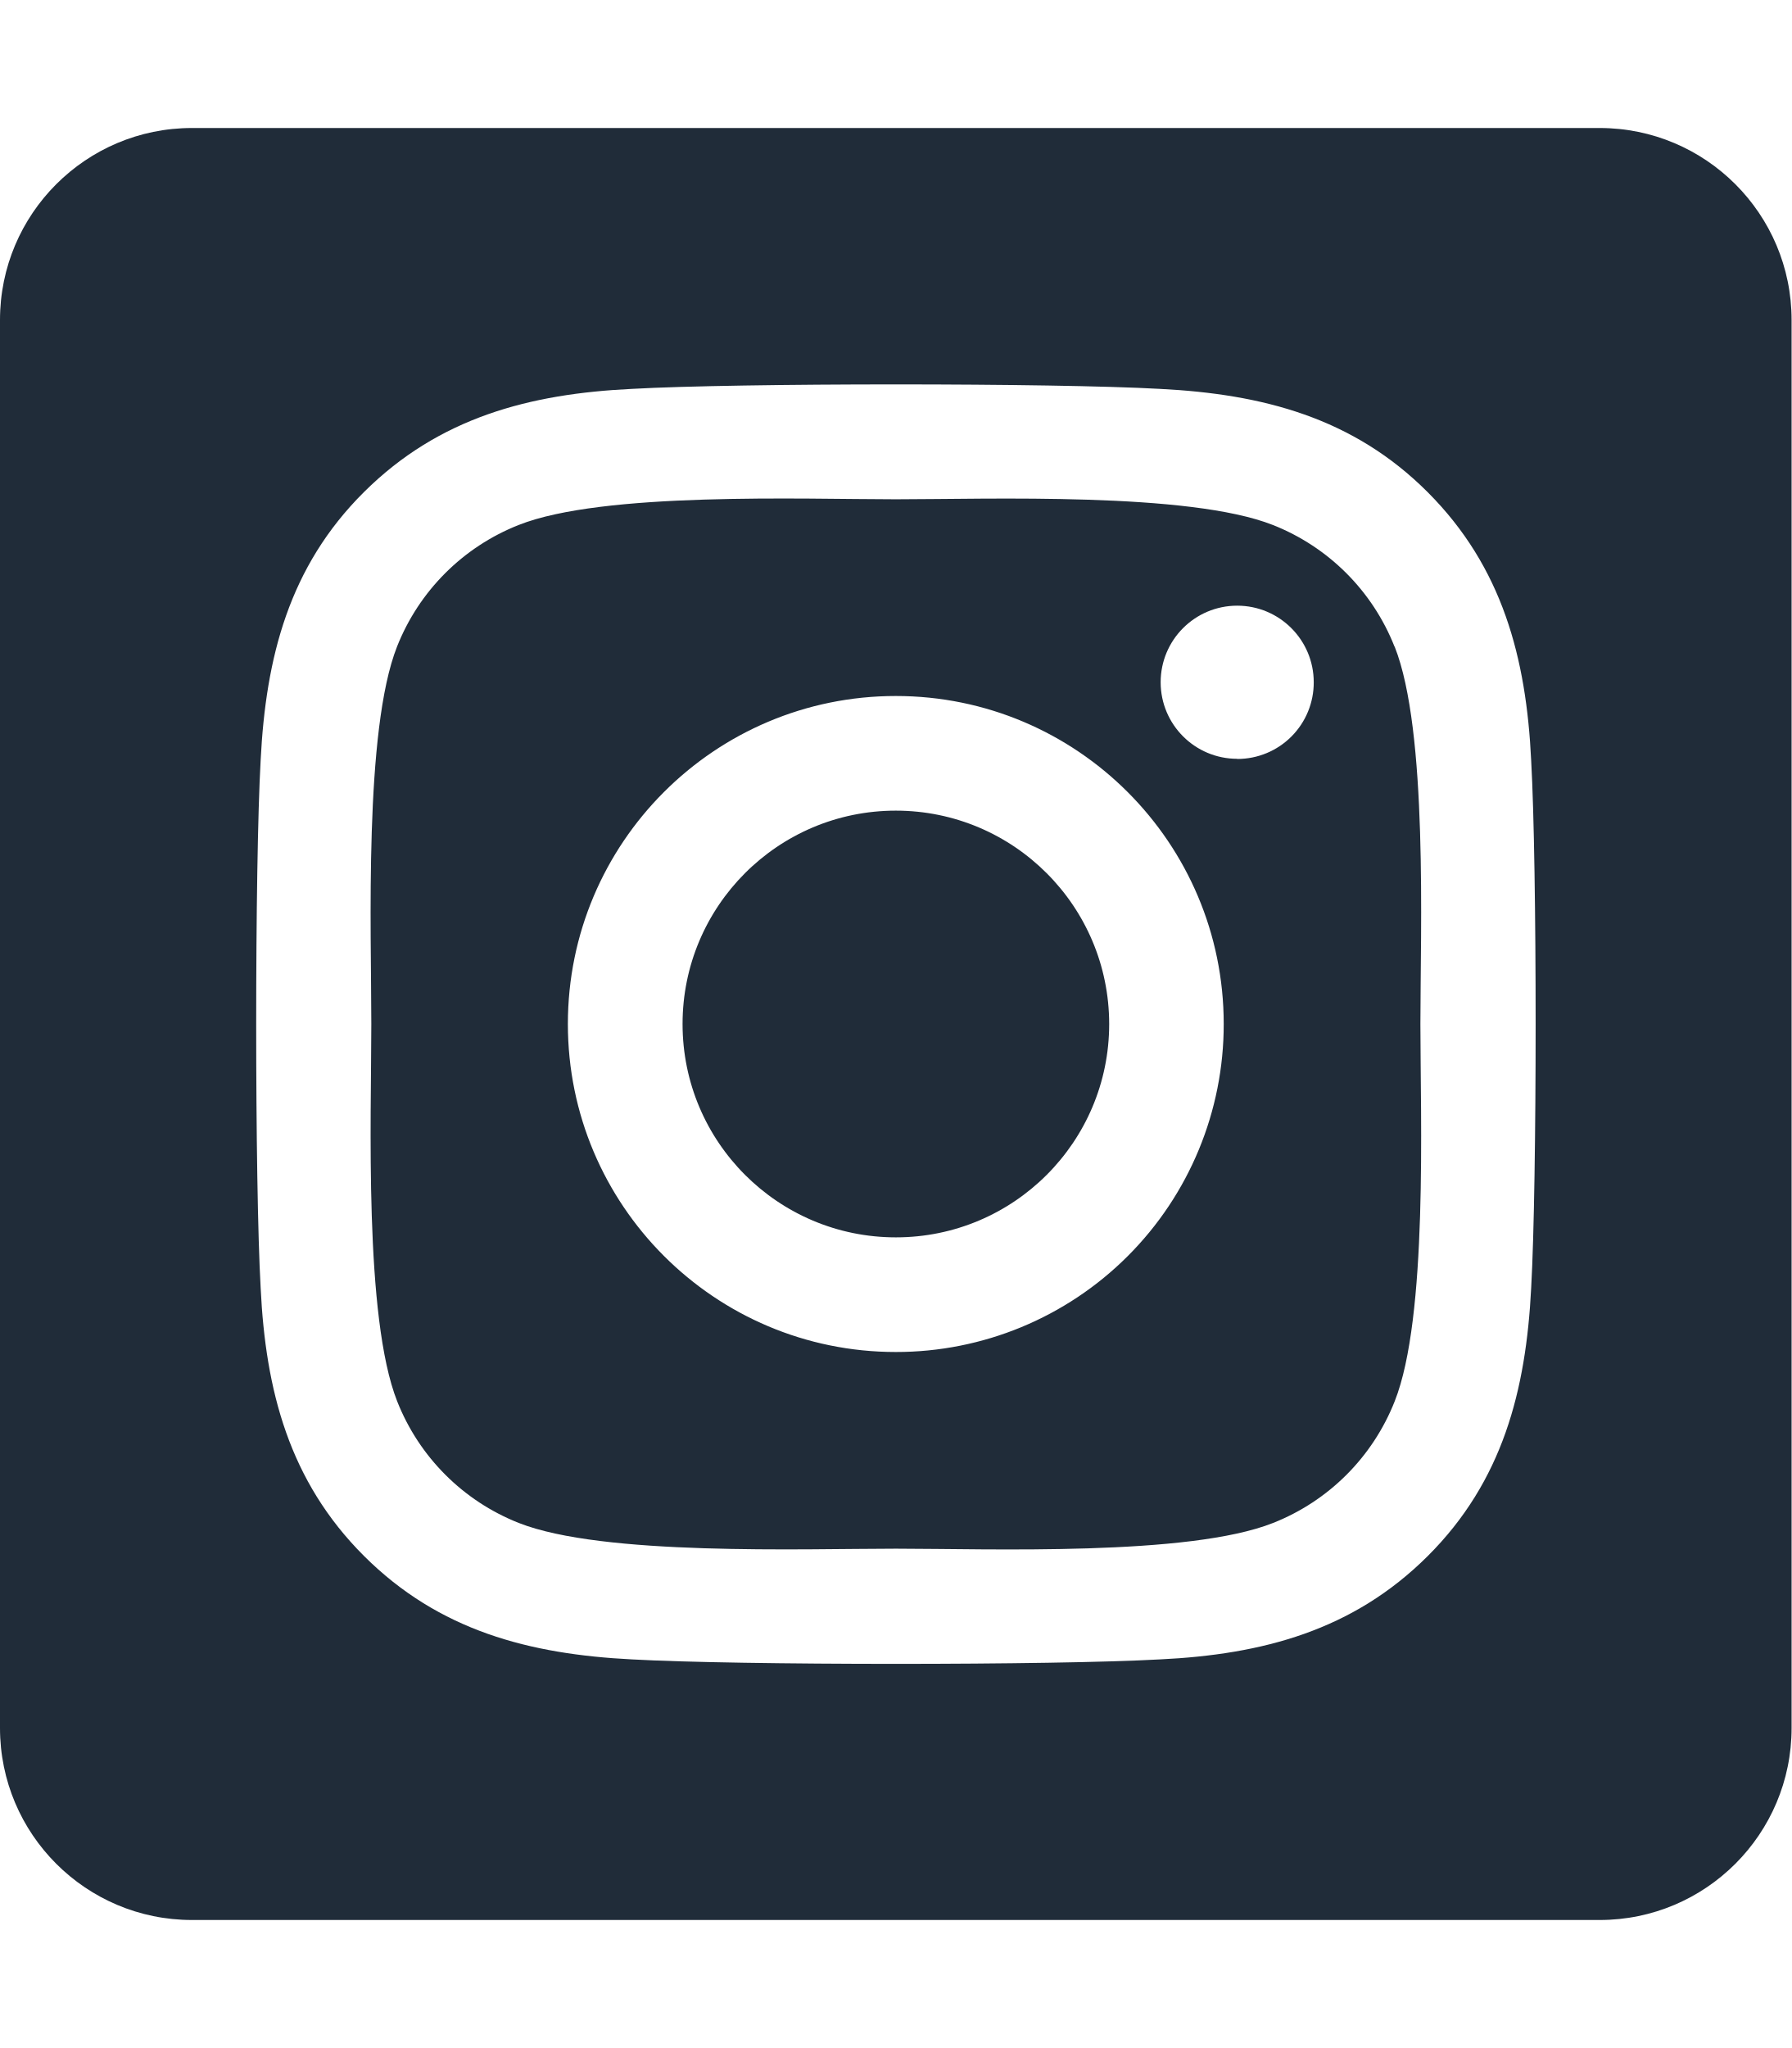
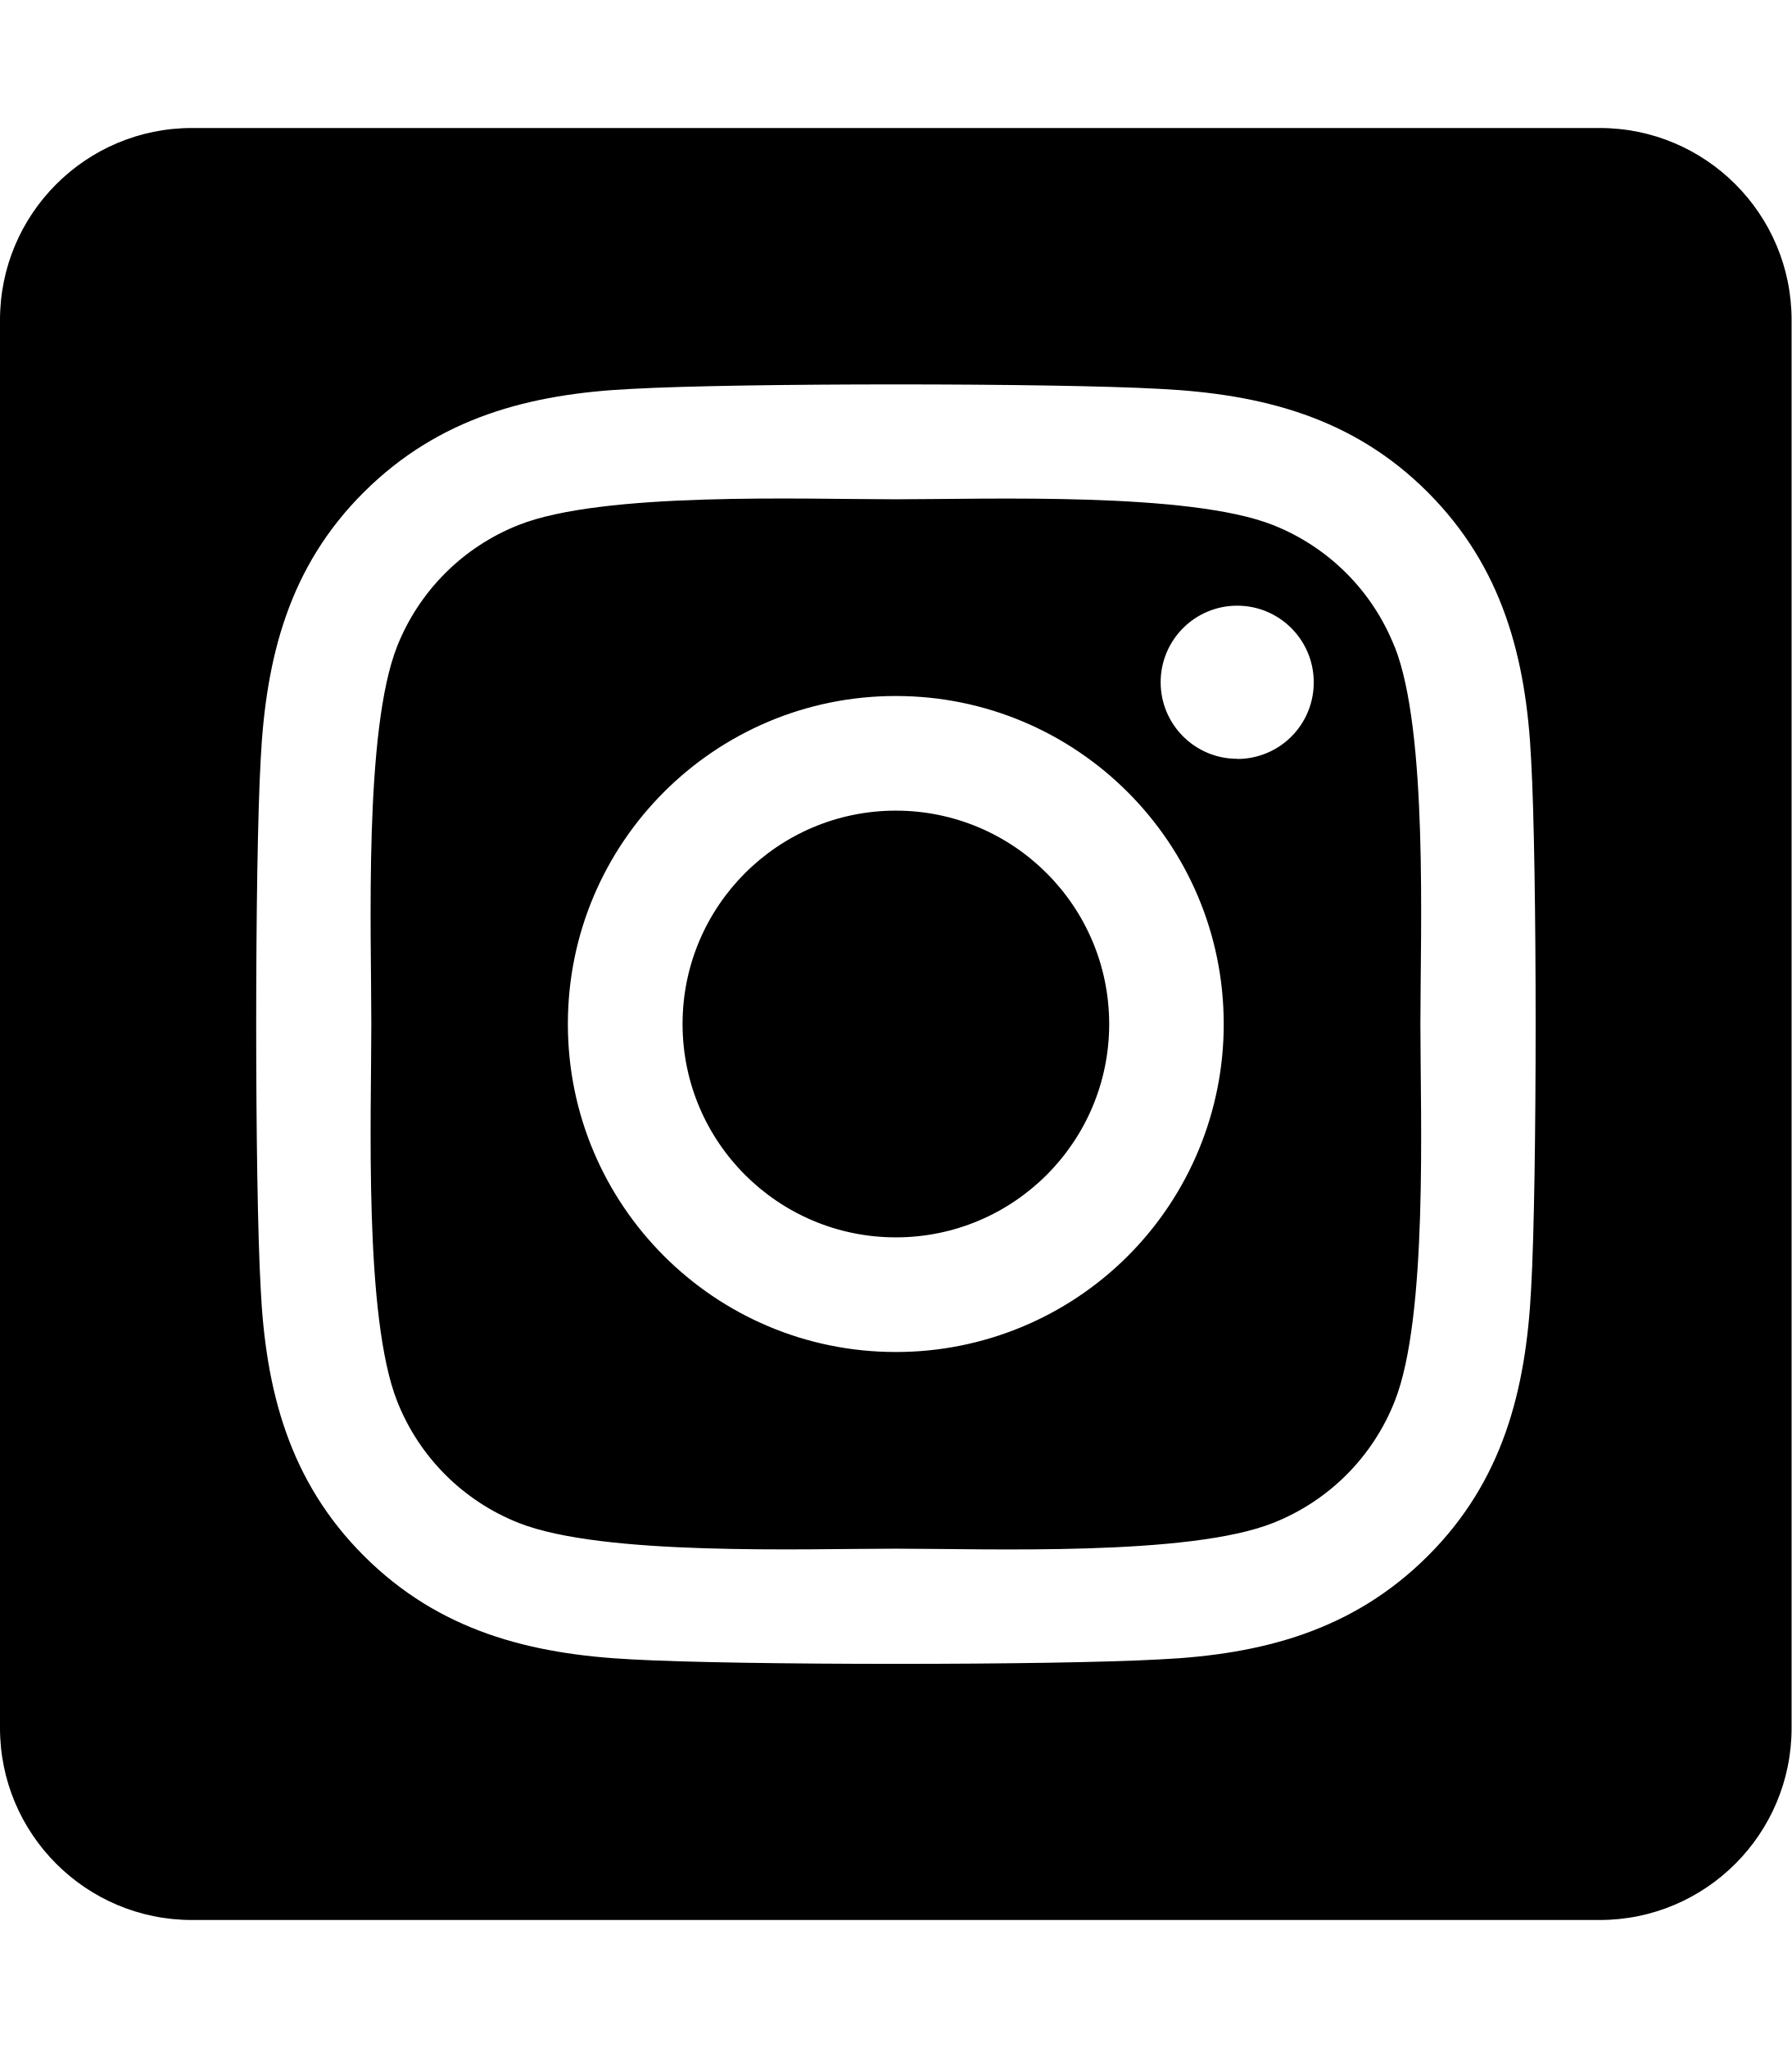
<svg xmlns="http://www.w3.org/2000/svg" viewBox="0 0 448 512">
-   <path fill="#202c39" d="m224 202.66a53.34 53.34 0 1 0 53.36 53.34 53.38 53.38 0 0 0 -53.36-53.34zm124.71-41a54 54 0 0 0 -30.41-30.41c-21-8.29-71-6.43-94.3-6.43s-73.25-1.93-94.31 6.43a54 54 0 0 0 -30.41 30.41c-8.28 21-6.43 71.05-6.43 94.33s-1.85 73.27 6.47 94.34a54 54 0 0 0 30.41 30.41c21 8.29 71 6.43 94.31 6.43s73.24 1.93 94.3-6.43a54 54 0 0 0 30.41-30.41c8.35-21 6.43-71.05 6.43-94.33s1.92-73.26-6.43-94.33zm-124.71 176.34a82 82 0 1 1 82-82 81.9 81.9 0 0 1 -82 82zm85.38-148.3a19.14 19.14 0 1 1 19.13-19.14 19.1 19.1 0 0 1 -19.09 19.18zm90.62-157.7h-352a48 48 0 0 0 -48 48v352a48 48 0 0 0 48 48h352a48 48 0 0 0 48-48v-352a48 48 0 0 0 -48-48zm-17.12 290c-1.29 25.63-7.14 48.34-25.85 67s-41.4 24.63-67 25.85c-26.41 1.49-105.59 1.49-132 0-25.63-1.29-48.26-7.15-67-25.85s-24.63-41.42-25.85-67c-1.49-26.42-1.49-105.61 0-132 1.29-25.63 7.07-48.34 25.85-67s41.47-24.56 67-25.78c26.41-1.49 105.59-1.49 132 0 25.63 1.29 48.33 7.15 67 25.85s24.63 41.42 25.85 67.05c1.49 26.32 1.49 105.44 0 131.88z" />
+   <path d="M224,202.66A53.34,53.34,0,1,0,277.36,256,53.38,53.38,0,0,0,224,202.66Zm124.71-41a54,54,0,0,0-30.41-30.41c-21-8.29-71-6.43-94.3-6.43s-73.25-1.93-94.31,6.43a54,54,0,0,0-30.41,30.41c-8.28,21-6.43,71.05-6.43,94.33S91,329.26,99.32,350.33a54,54,0,0,0,30.41,30.41c21,8.29,71,6.43,94.31,6.43s73.24,1.93,94.3-6.43a54,54,0,0,0,30.41-30.41c8.35-21,6.43-71.05,6.43-94.33S357.1,182.74,348.75,161.67ZM224,338a82,82,0,1,1,82-82A81.9,81.9,0,0,1,224,338Zm85.38-148.3a19.14,19.14,0,1,1,19.13-19.14A19.1,19.1,0,0,1,309.42,189.74ZM400,32H48A48,48,0,0,0,0,80V432a48,48,0,0,0,48,48H400a48,48,0,0,0,48-48V80A48,48,0,0,0,400,32ZM382.88,322c-1.29,25.63-7.14,48.34-25.85,67s-41.4,24.63-67,25.85c-26.41,1.49-105.59,1.49-132,0-25.63-1.29-48.26-7.15-67-25.85s-24.63-41.42-25.85-67c-1.49-26.42-1.49-105.61,0-132,1.29-25.63,7.07-48.34,25.85-67s41.47-24.56,67-25.78c26.41-1.49,105.59-1.49,132,0,25.63,1.29,48.33,7.15,67,25.85s24.63,41.42,25.85,67.05C384.37,216.44,384.37,295.56,382.88,322Z" />
</svg>
